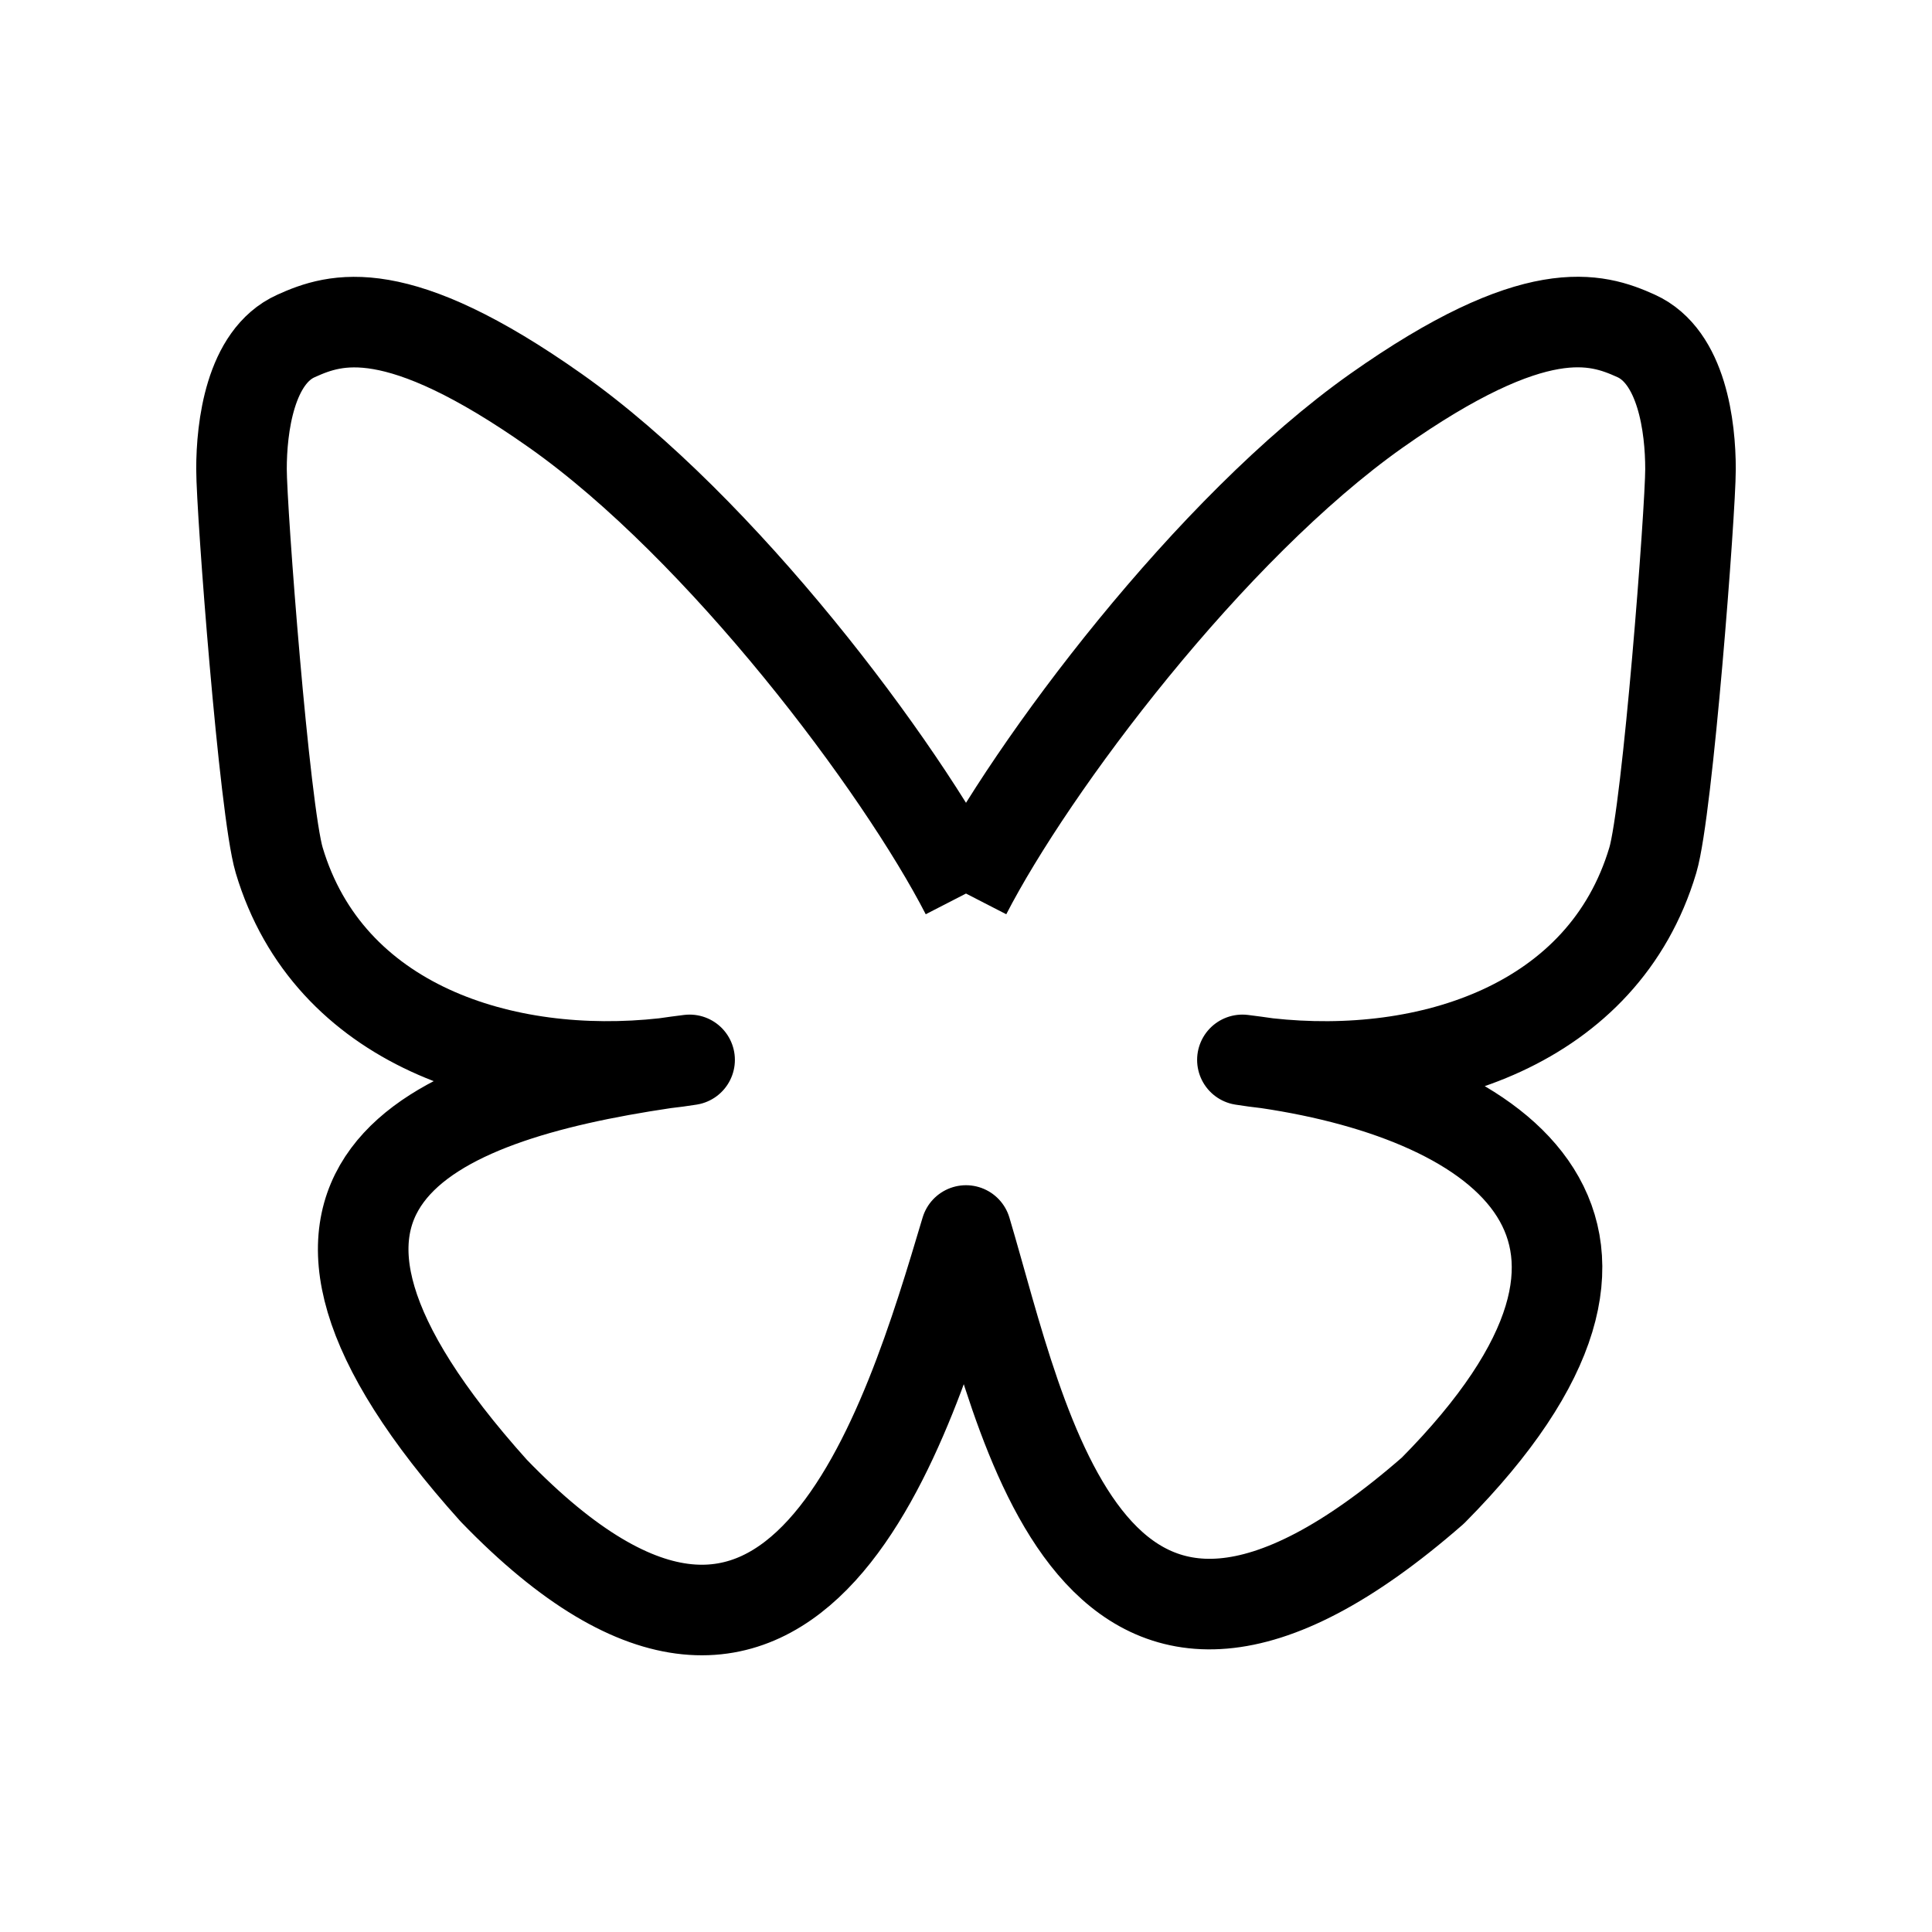
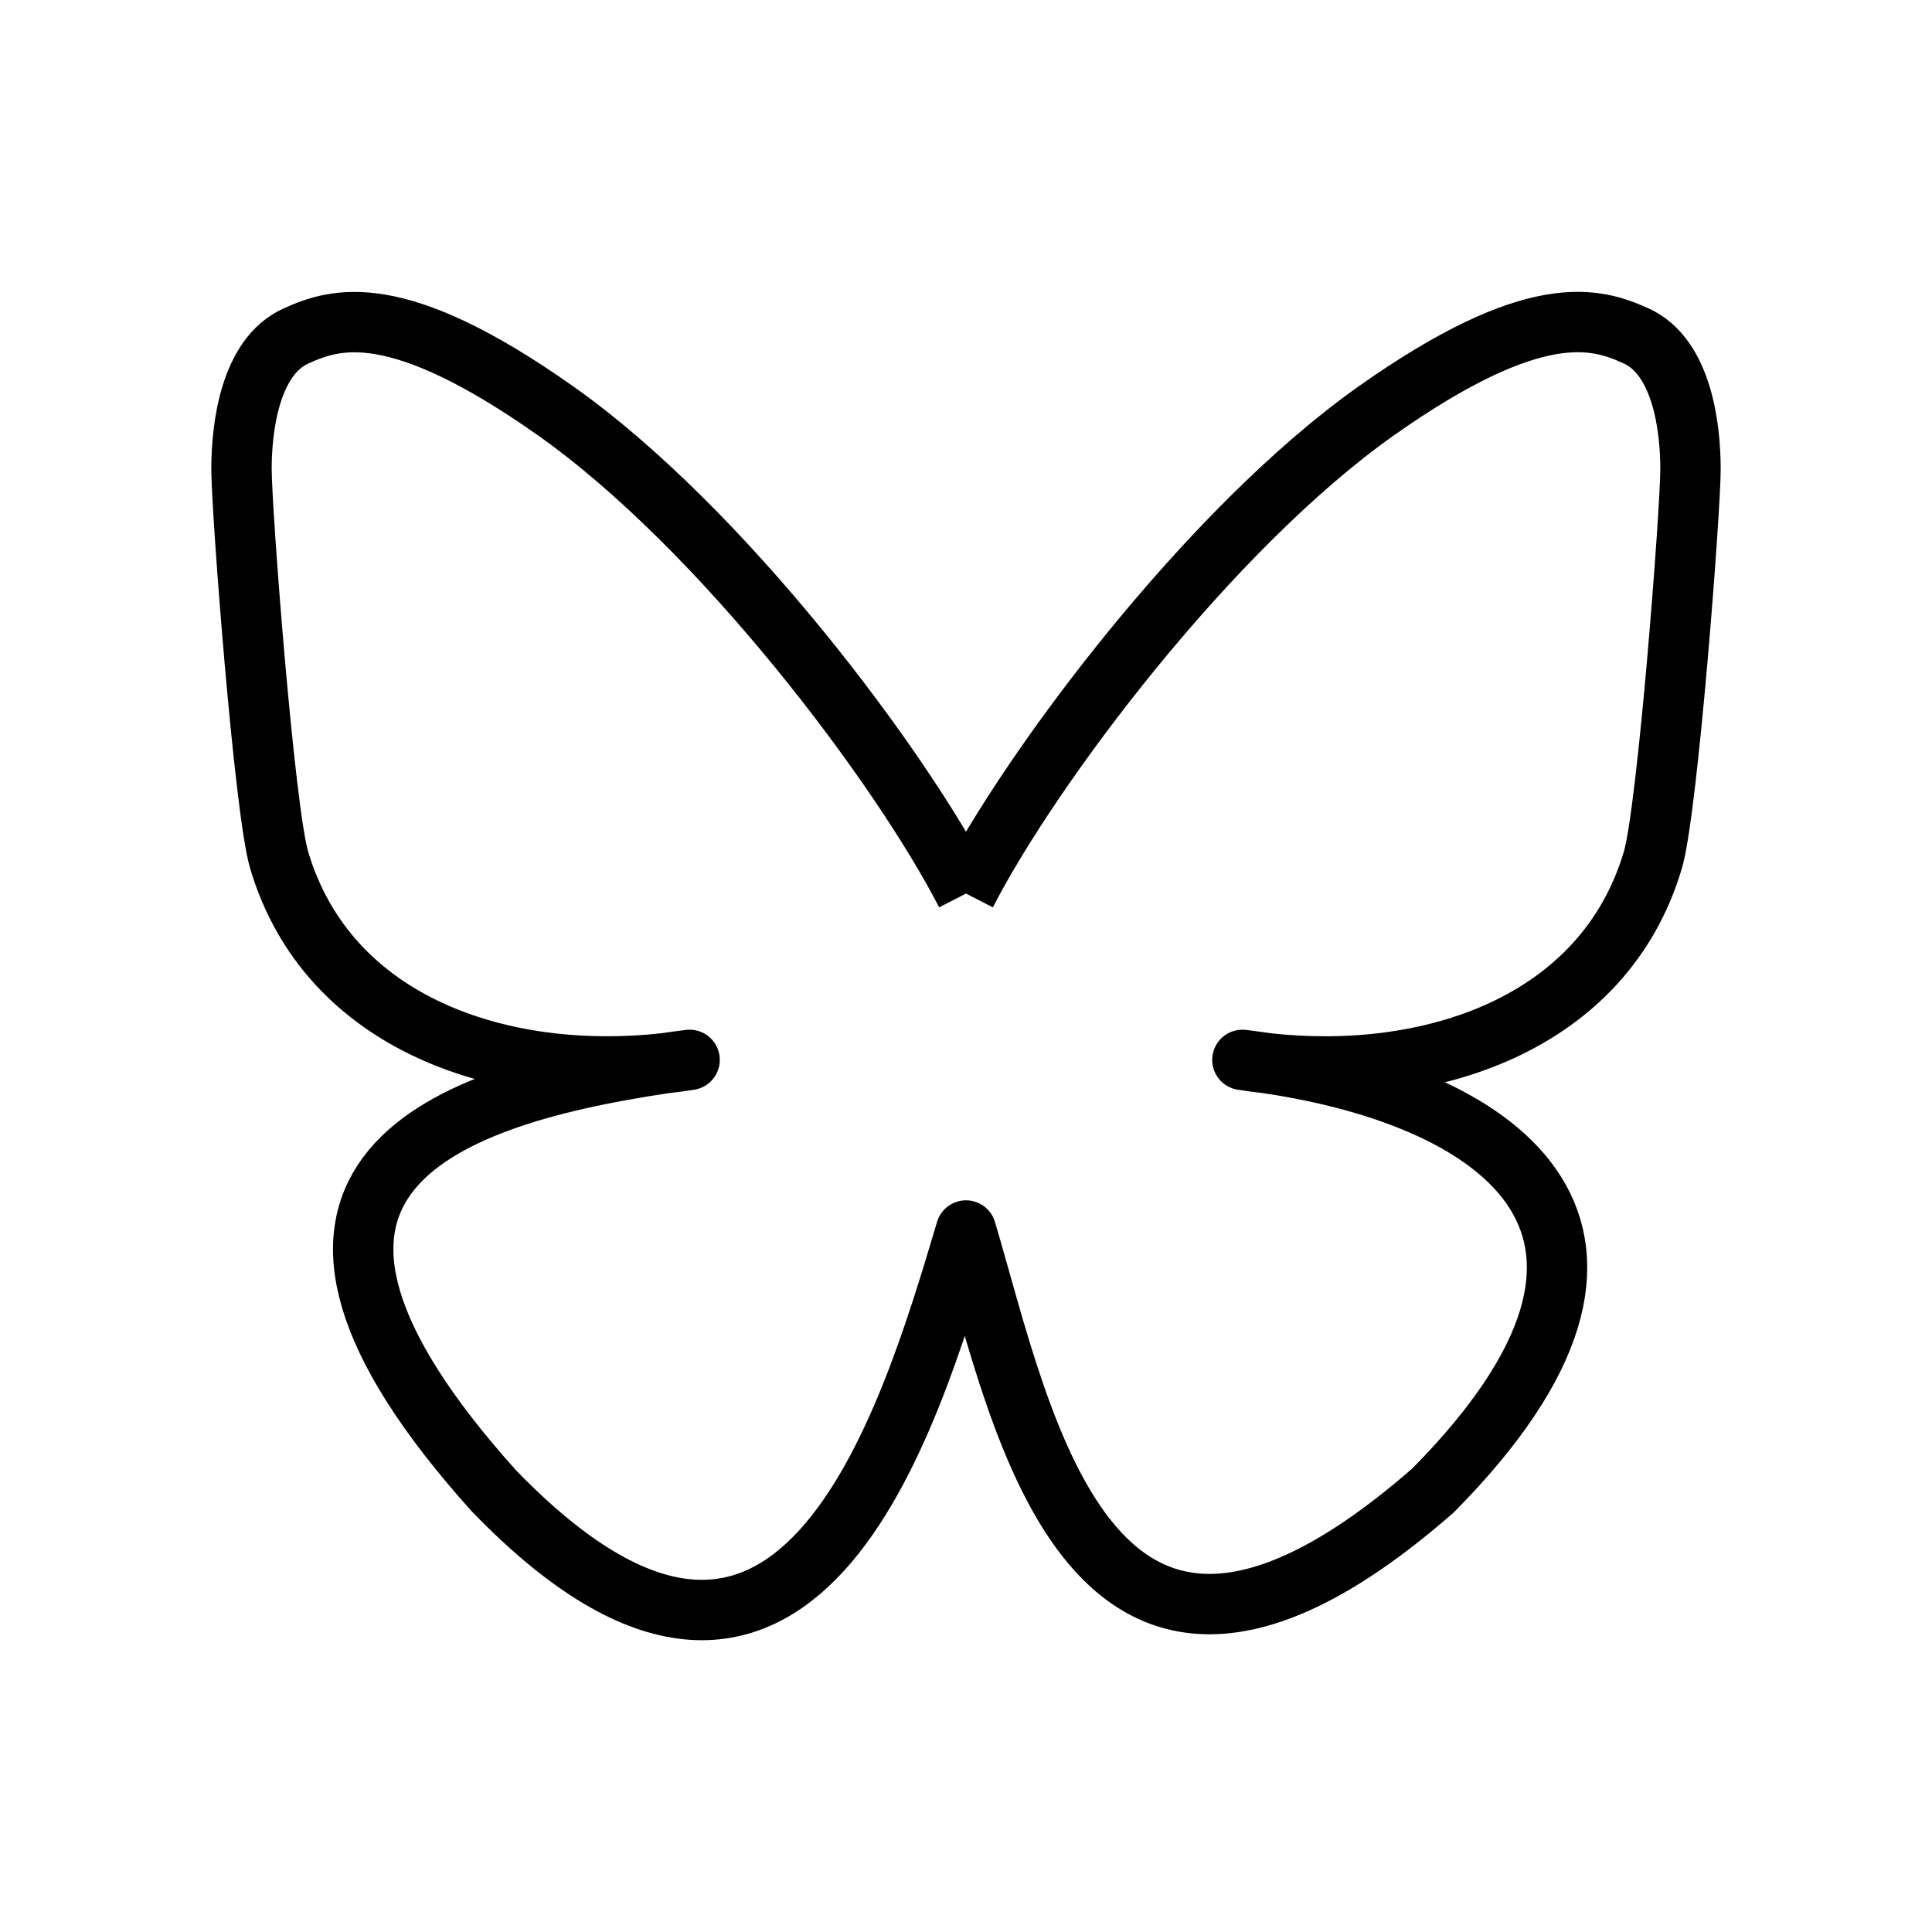
- <svg xmlns="http://www.w3.org/2000/svg" role="img" viewBox="0 0 32 32" fill="none" stroke="currentColor" stroke-width="1.5" stroke-linejoin="round">
+ <svg xmlns="http://www.w3.org/2000/svg" role="img" viewBox="0 0 32 32" fill="none" stroke="currentColor" stroke-width="1" stroke-linejoin="round">
  <path pathLength="1" transform="translate(4 4)" d="M12 10.8c-1.087-2.114-4.046-6.053-6.798-7.995C2.566.944 1.561 1.266.902 1.565C.139 1.908 0 3.08 0 3.768c0 .69.378 5.65.624 6.479c.815 2.736 3.713 3.66 6.383 3.364q.204-.03.415-.056q-.207.033-.415.056c-3.912.58-7.387 2.005-2.83 7.078c5.013 5.19 6.87-1.113 7.823-4.308c.953 3.195 2.05 9.271 7.733 4.308c4.267-4.308 1.172-6.498-2.74-7.078a9 9 0 0 1-.415-.056q.21.026.415.056c2.67.297 5.568-.628 6.383-3.364c.246-.828.624-5.79.624-6.478c0-.69-.139-1.861-.902-2.206c-.659-.298-1.664-.62-4.3 1.24C16.046 4.748 13.087 8.687 12 10.8" />
</svg>
